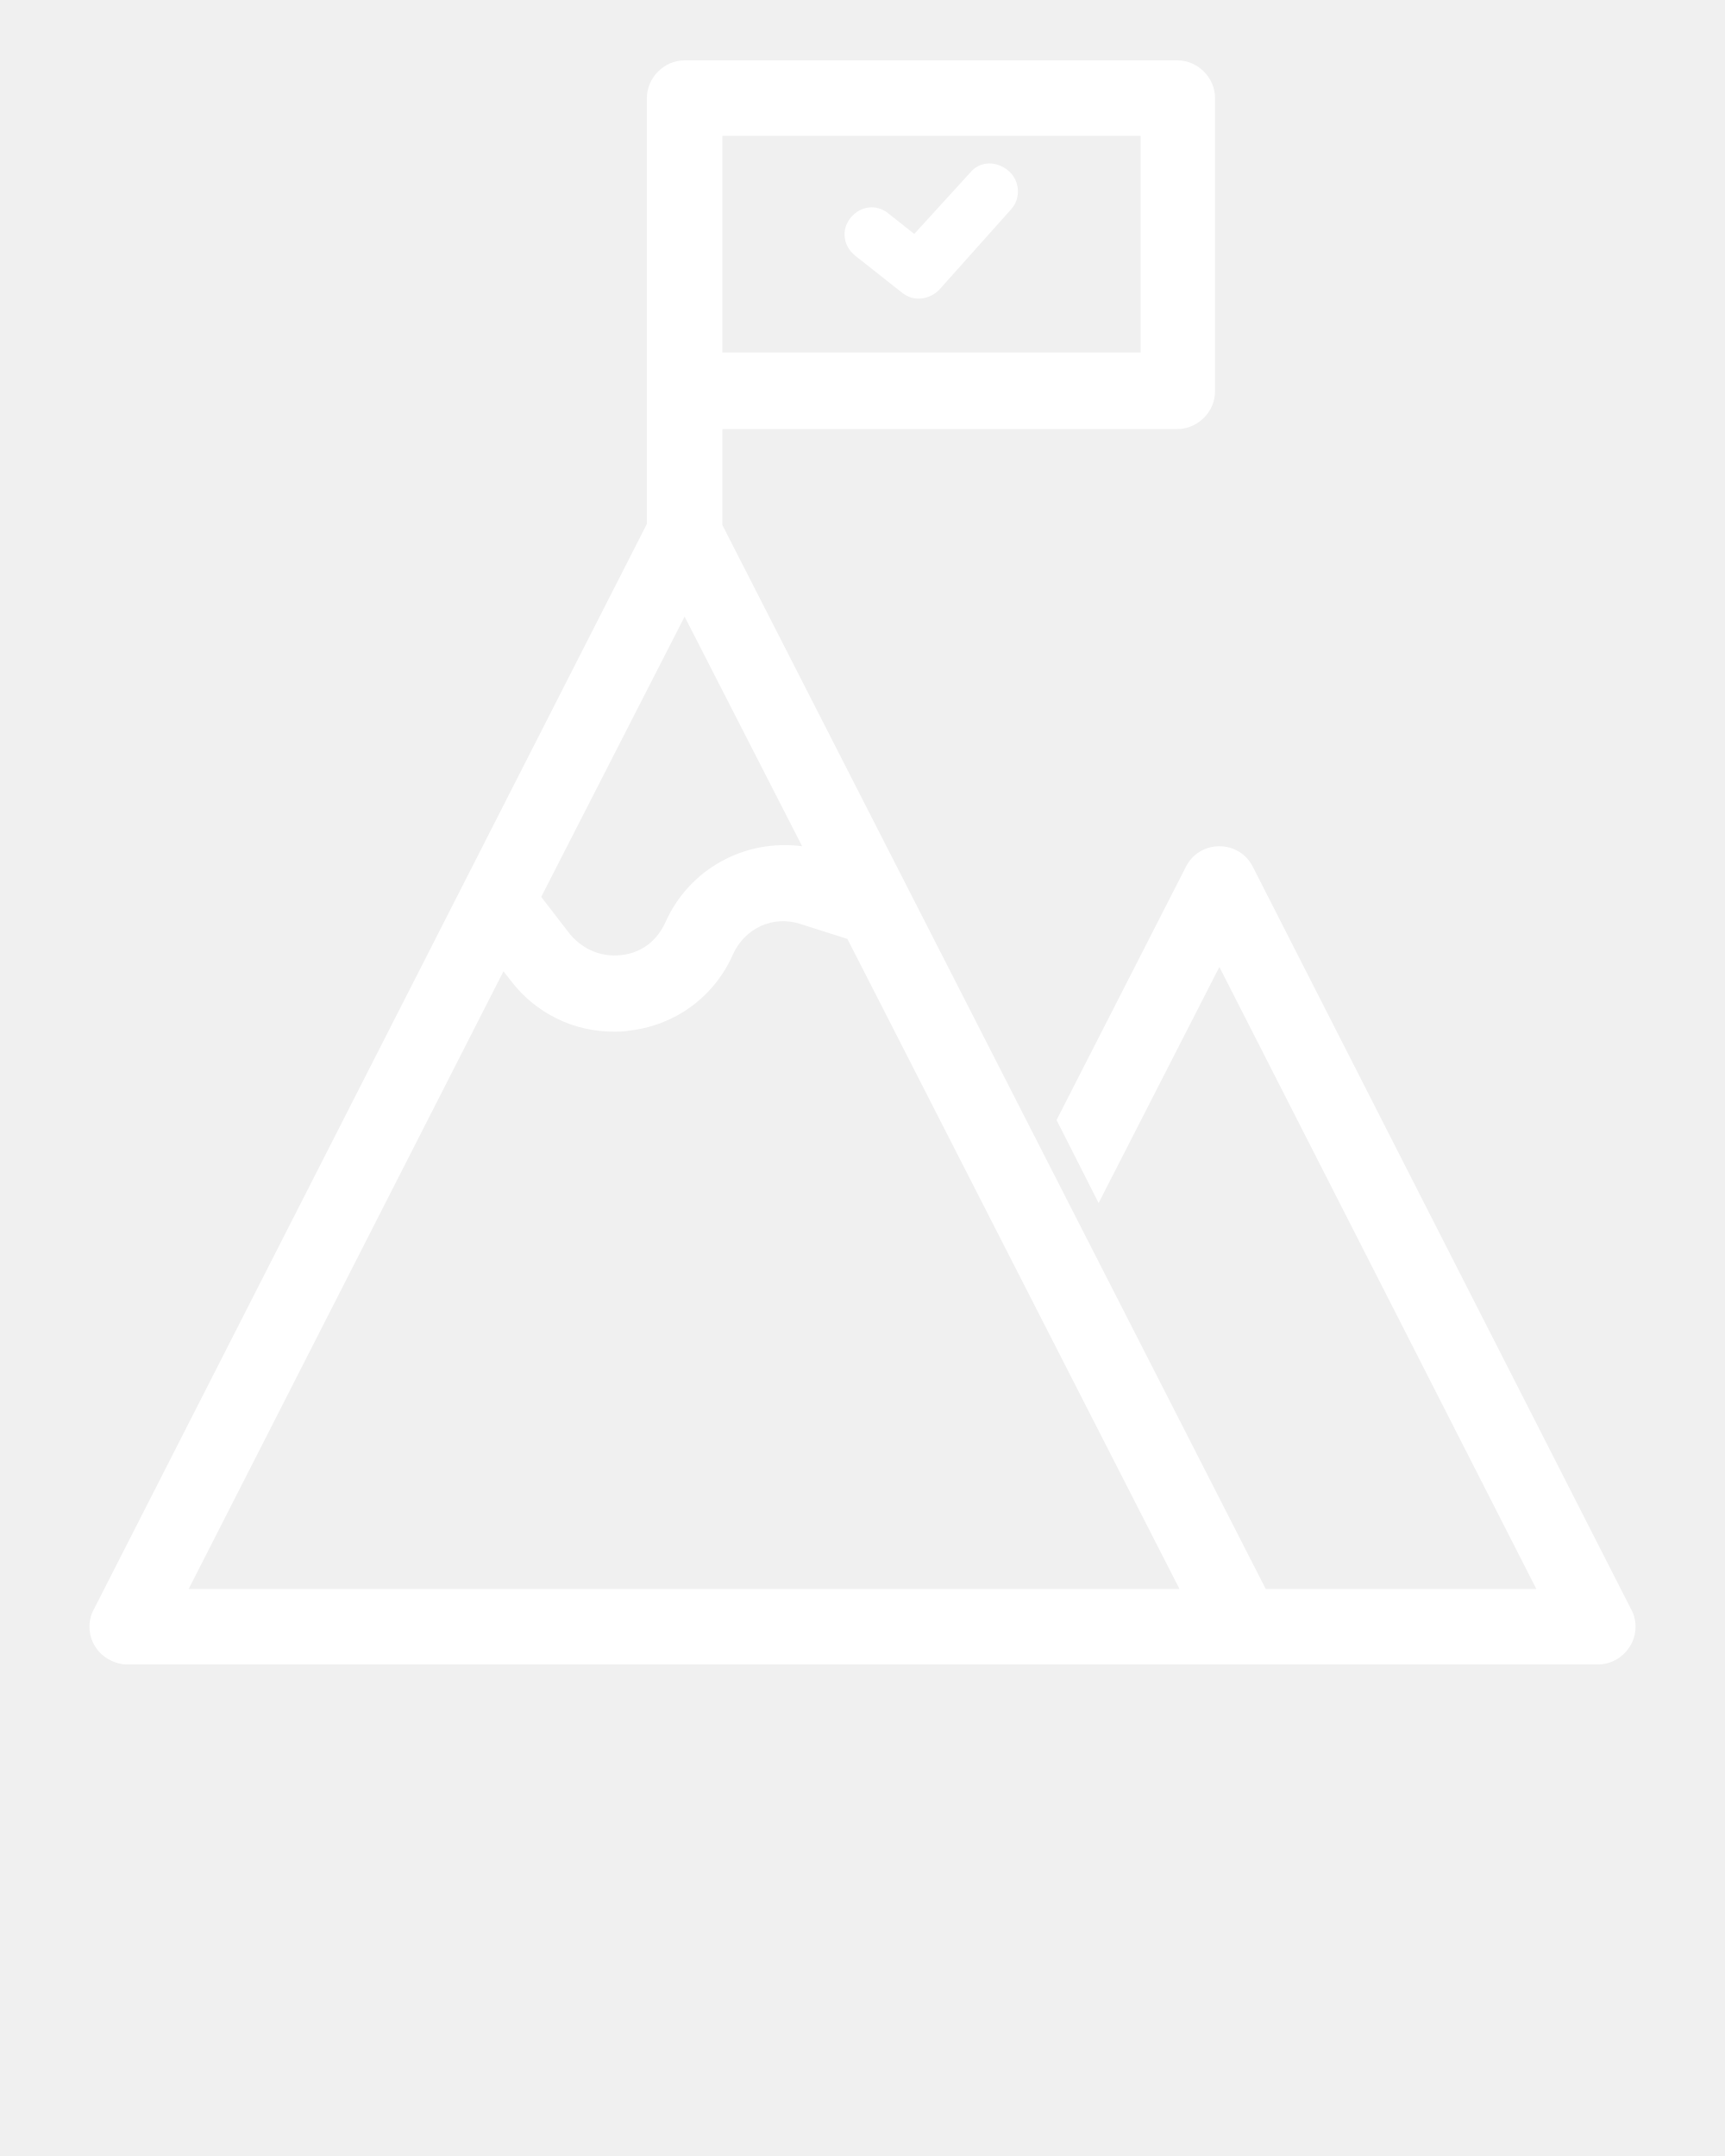
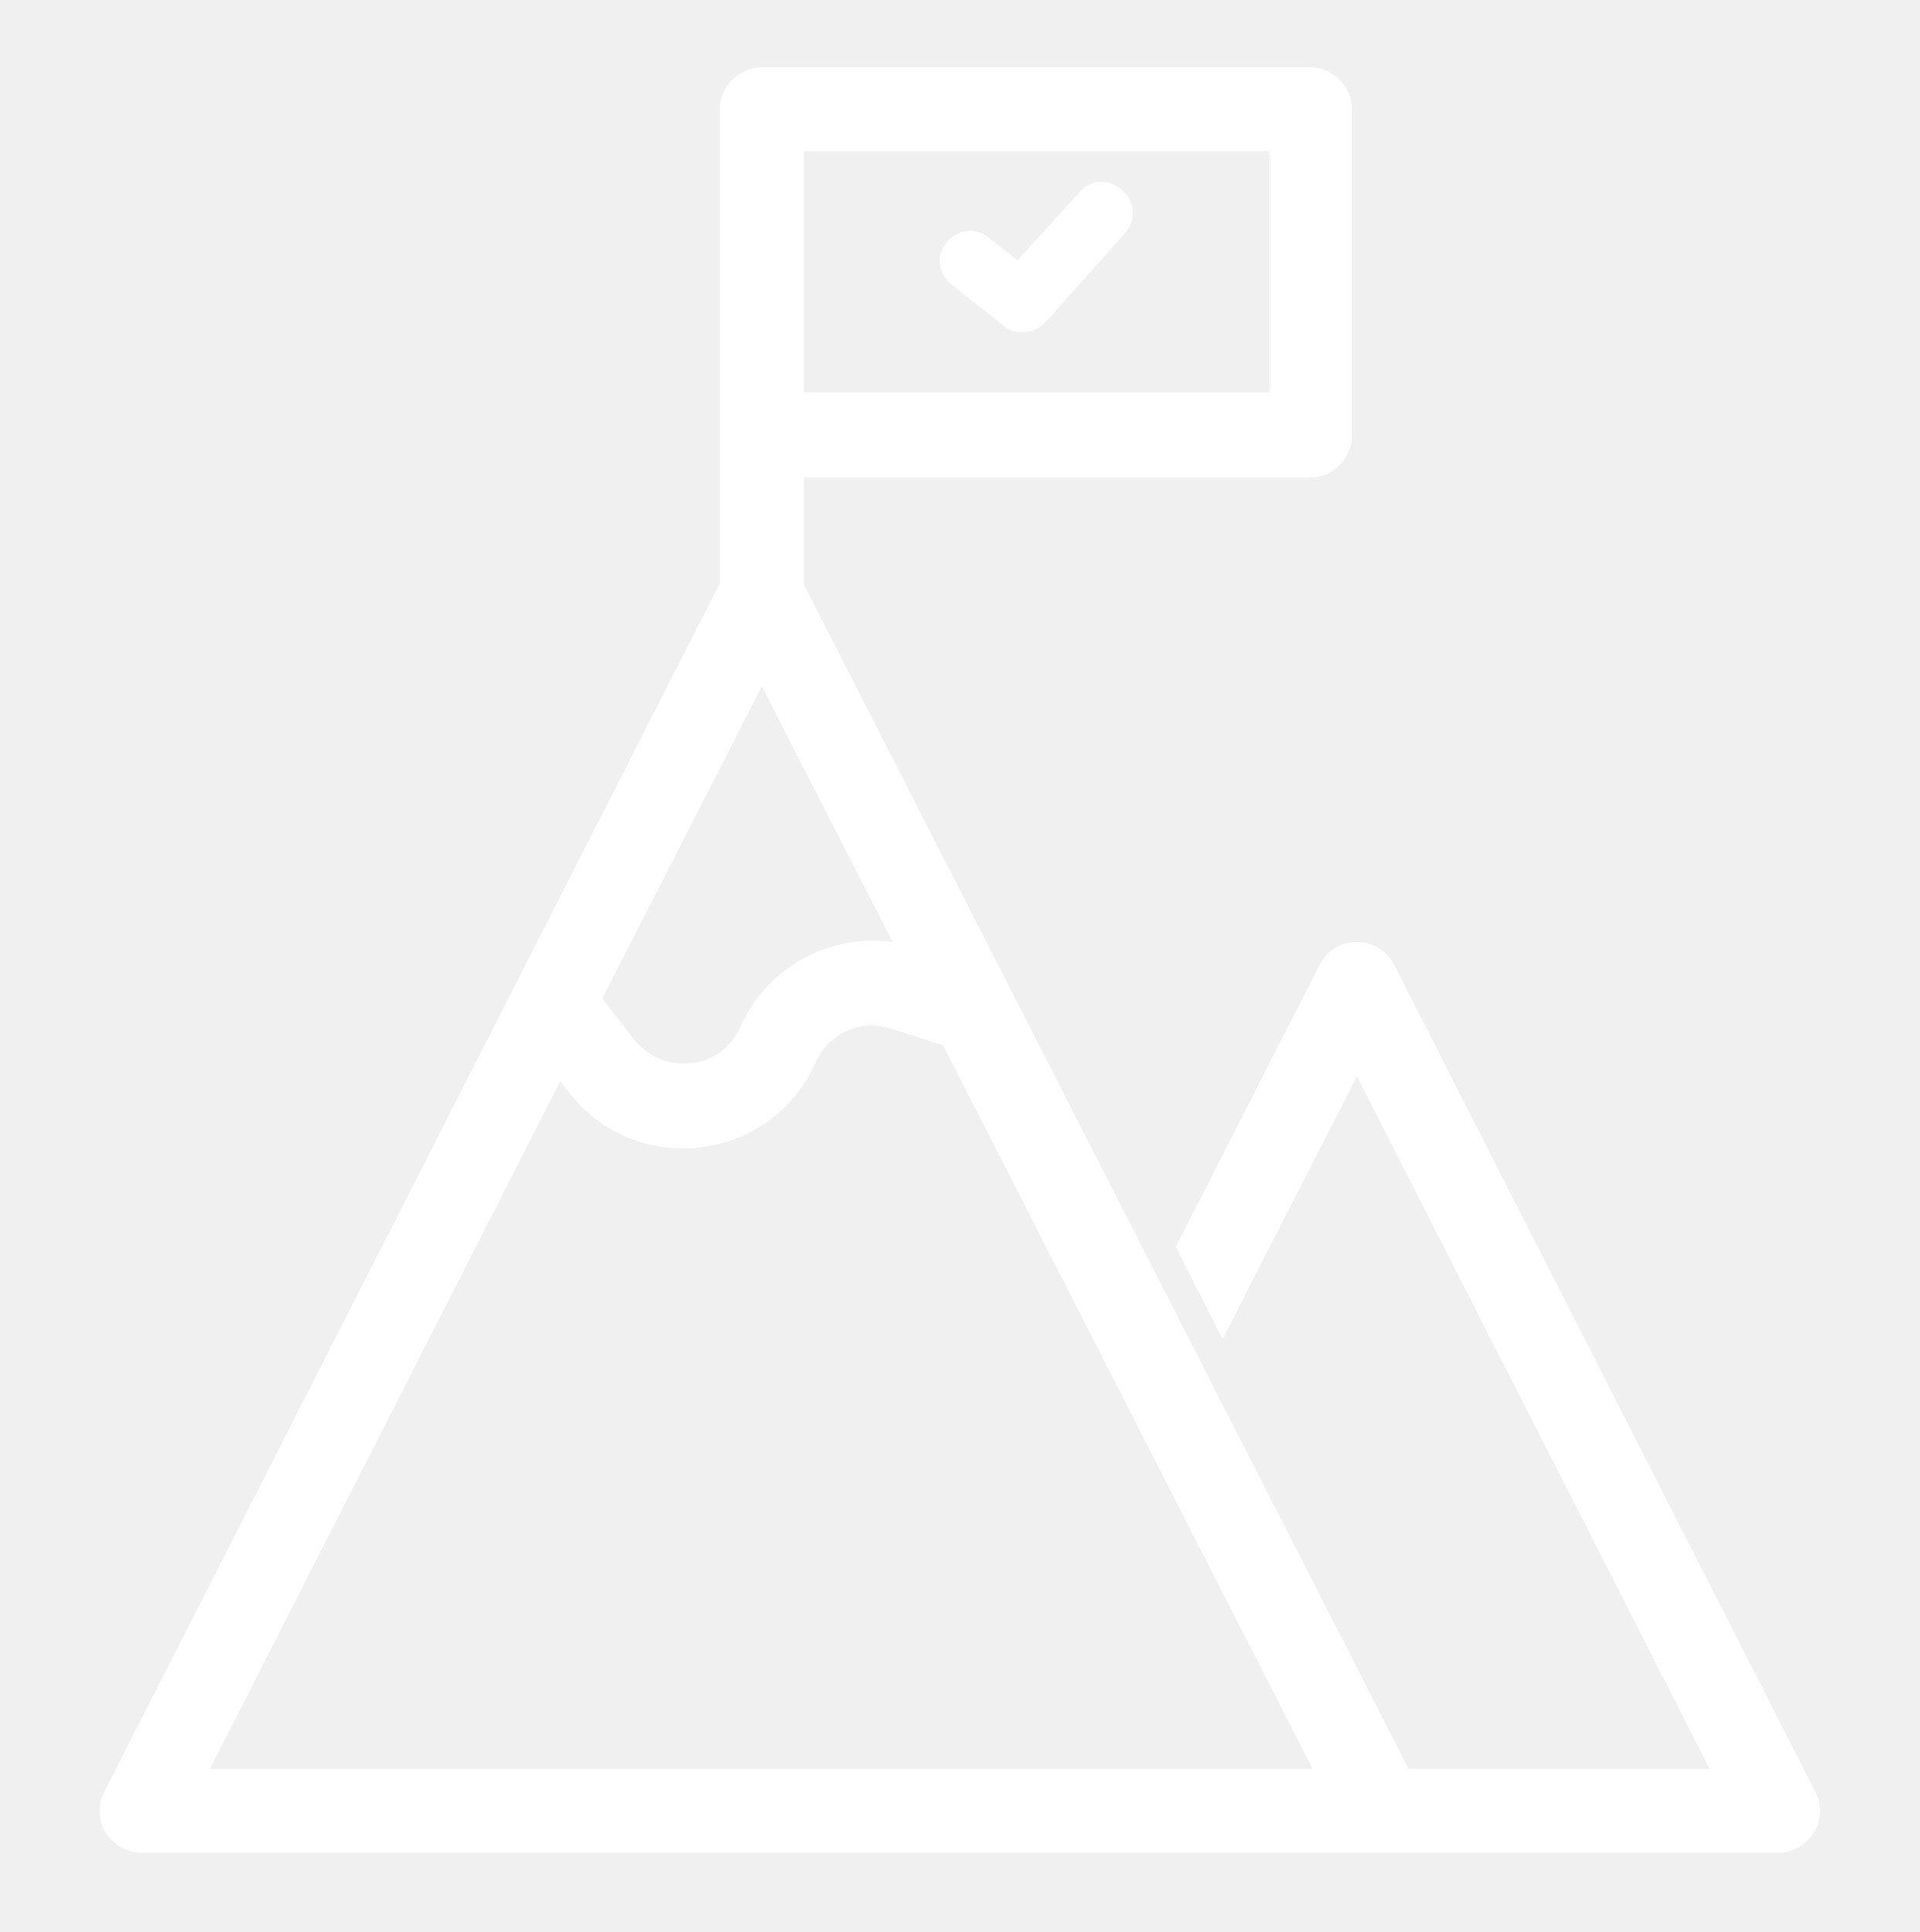
- <svg xmlns="http://www.w3.org/2000/svg" version="1.1" id="Слой_1" x="0px" y="0px" viewBox="0 0 160 200" style="enable-background:new 0 0 160 200;" xml:space="preserve">
+ <svg xmlns="http://www.w3.org/2000/svg" version="1.1" id="Слой_1" x="0px" y="0px" viewBox="0 0 160 161" style="enable-background:new 0 0 160 161;" xml:space="preserve">
  <style type="text/css">
	.st0{fill:#FFFFFF;}
</style>
-   <path class="st0" d="M151.3,149.3l-35.1-68.9c-0.6-1.2-1.8-1.9-3.1-1.9s-2.5,0.7-3.1,1.9l-12,23.5l3.9,7.7l11.2-21.9l29.4,57.7  h-22.3h-2.8L67,48.7v-8.9h42.2c1.9,0,3.5-1.6,3.5-3.5V9.1c0-1.9-1.6-3.5-3.5-3.5H63.5c-1.9,0-3.5,1.6-3.5,3.5v13.8v13.3v12.4  L8.7,149.3c-0.6,1.1-0.5,2.4,0.1,3.4c0.6,1,1.8,1.7,3,1.7h103.4c0,0,0,0,0,0h4.9h28.1c1.2,0,2.3-0.6,3-1.7  C151.8,151.7,151.9,150.4,151.3,149.3z M67,22.9V12.6h38.8v20.1H67V22.9z M63.5,57.2l10.9,21.3c-5.3-0.7-10.5,2.1-12.7,7.1  c-0.8,1.7-2.2,2.8-4.1,3c-1.8,0.2-3.5-0.5-4.7-1.9l-2.7-3.5L63.5,57.2z M17.5,147.4l29.2-57.3l0.7,0.9c2.3,3,5.8,4.7,9.5,4.7  c0.5,0,1,0,1.5-0.1c4.3-0.5,7.9-3.2,9.6-7.1c1.1-2.4,3.7-3.6,6.2-2.8l4.4,1.4l30.8,60.3L17.5,147.4L17.5,147.4z" />
-   <path class="st0" d="M90,16l-5.2,5.7l-2.4-1.9c-1.1-0.9-2.6-0.7-3.5,0.4c-0.9,1.1-0.7,2.6,0.4,3.5l4.3,3.4c0.5,0.4,1,0.6,1.6,0.6  c0.7,0,1.4-0.3,1.9-0.8l6.7-7.5c0.9-1,0.8-2.6-0.2-3.5C92.5,14.9,90.9,14.9,90,16z" />
+   <path class="st0" d="M151.3,149.3l-35.1-68.9c-0.6-1.2-1.8-1.9-3.1-1.9s-2.5,0.7-3.1,1.9l-12,23.5l3.9,7.7l11.2-21.9l29.4,57.7  h-22.3h-2.8L67,48.7v-8.9h42.2c1.9,0,3.5-1.6,3.5-3.5V9.1c0-1.9-1.6-3.5-3.5-3.5H63.5c-1.9,0-3.5,1.6-3.5,3.5v13.8v13.3v12.4  L8.7,149.3c-0.6,1.1-0.5,2.4,0.1,3.4s1.8,1.7,3,1.7h103.4l0,0h4.9h28.1c1.2,0,2.3-0.6,3-1.7C151.8,151.7,151.9,150.4,151.3,149.3z   M67,22.9V12.6h38.8v20.1H67V22.9z M63.5,57.2l10.9,21.3c-5.3-0.7-10.5,2.1-12.7,7.1c-0.8,1.7-2.2,2.8-4.1,3  c-1.8,0.2-3.5-0.5-4.7-1.9l-2.7-3.5L63.5,57.2z M17.5,147.4l29.2-57.3l0.7,0.9c2.3,3,5.8,4.7,9.5,4.7c0.5,0,1,0,1.5-0.1  c4.3-0.5,7.9-3.2,9.6-7.1c1.1-2.4,3.7-3.6,6.2-2.8l4.4,1.4l30.8,60.3H17.5L17.5,147.4z" />
+   <path class="st0" d="M90,16l-5.2,5.7l-2.4-1.9c-1.1-0.9-2.6-0.7-3.5,0.4s-0.7,2.6,0.4,3.5l4.3,3.4c0.5,0.4,1,0.6,1.6,0.6  c0.7,0,1.4-0.3,1.9-0.8l6.7-7.5c0.9-1,0.8-2.6-0.2-3.5C92.5,14.9,90.9,14.9,90,16z" />
</svg>
